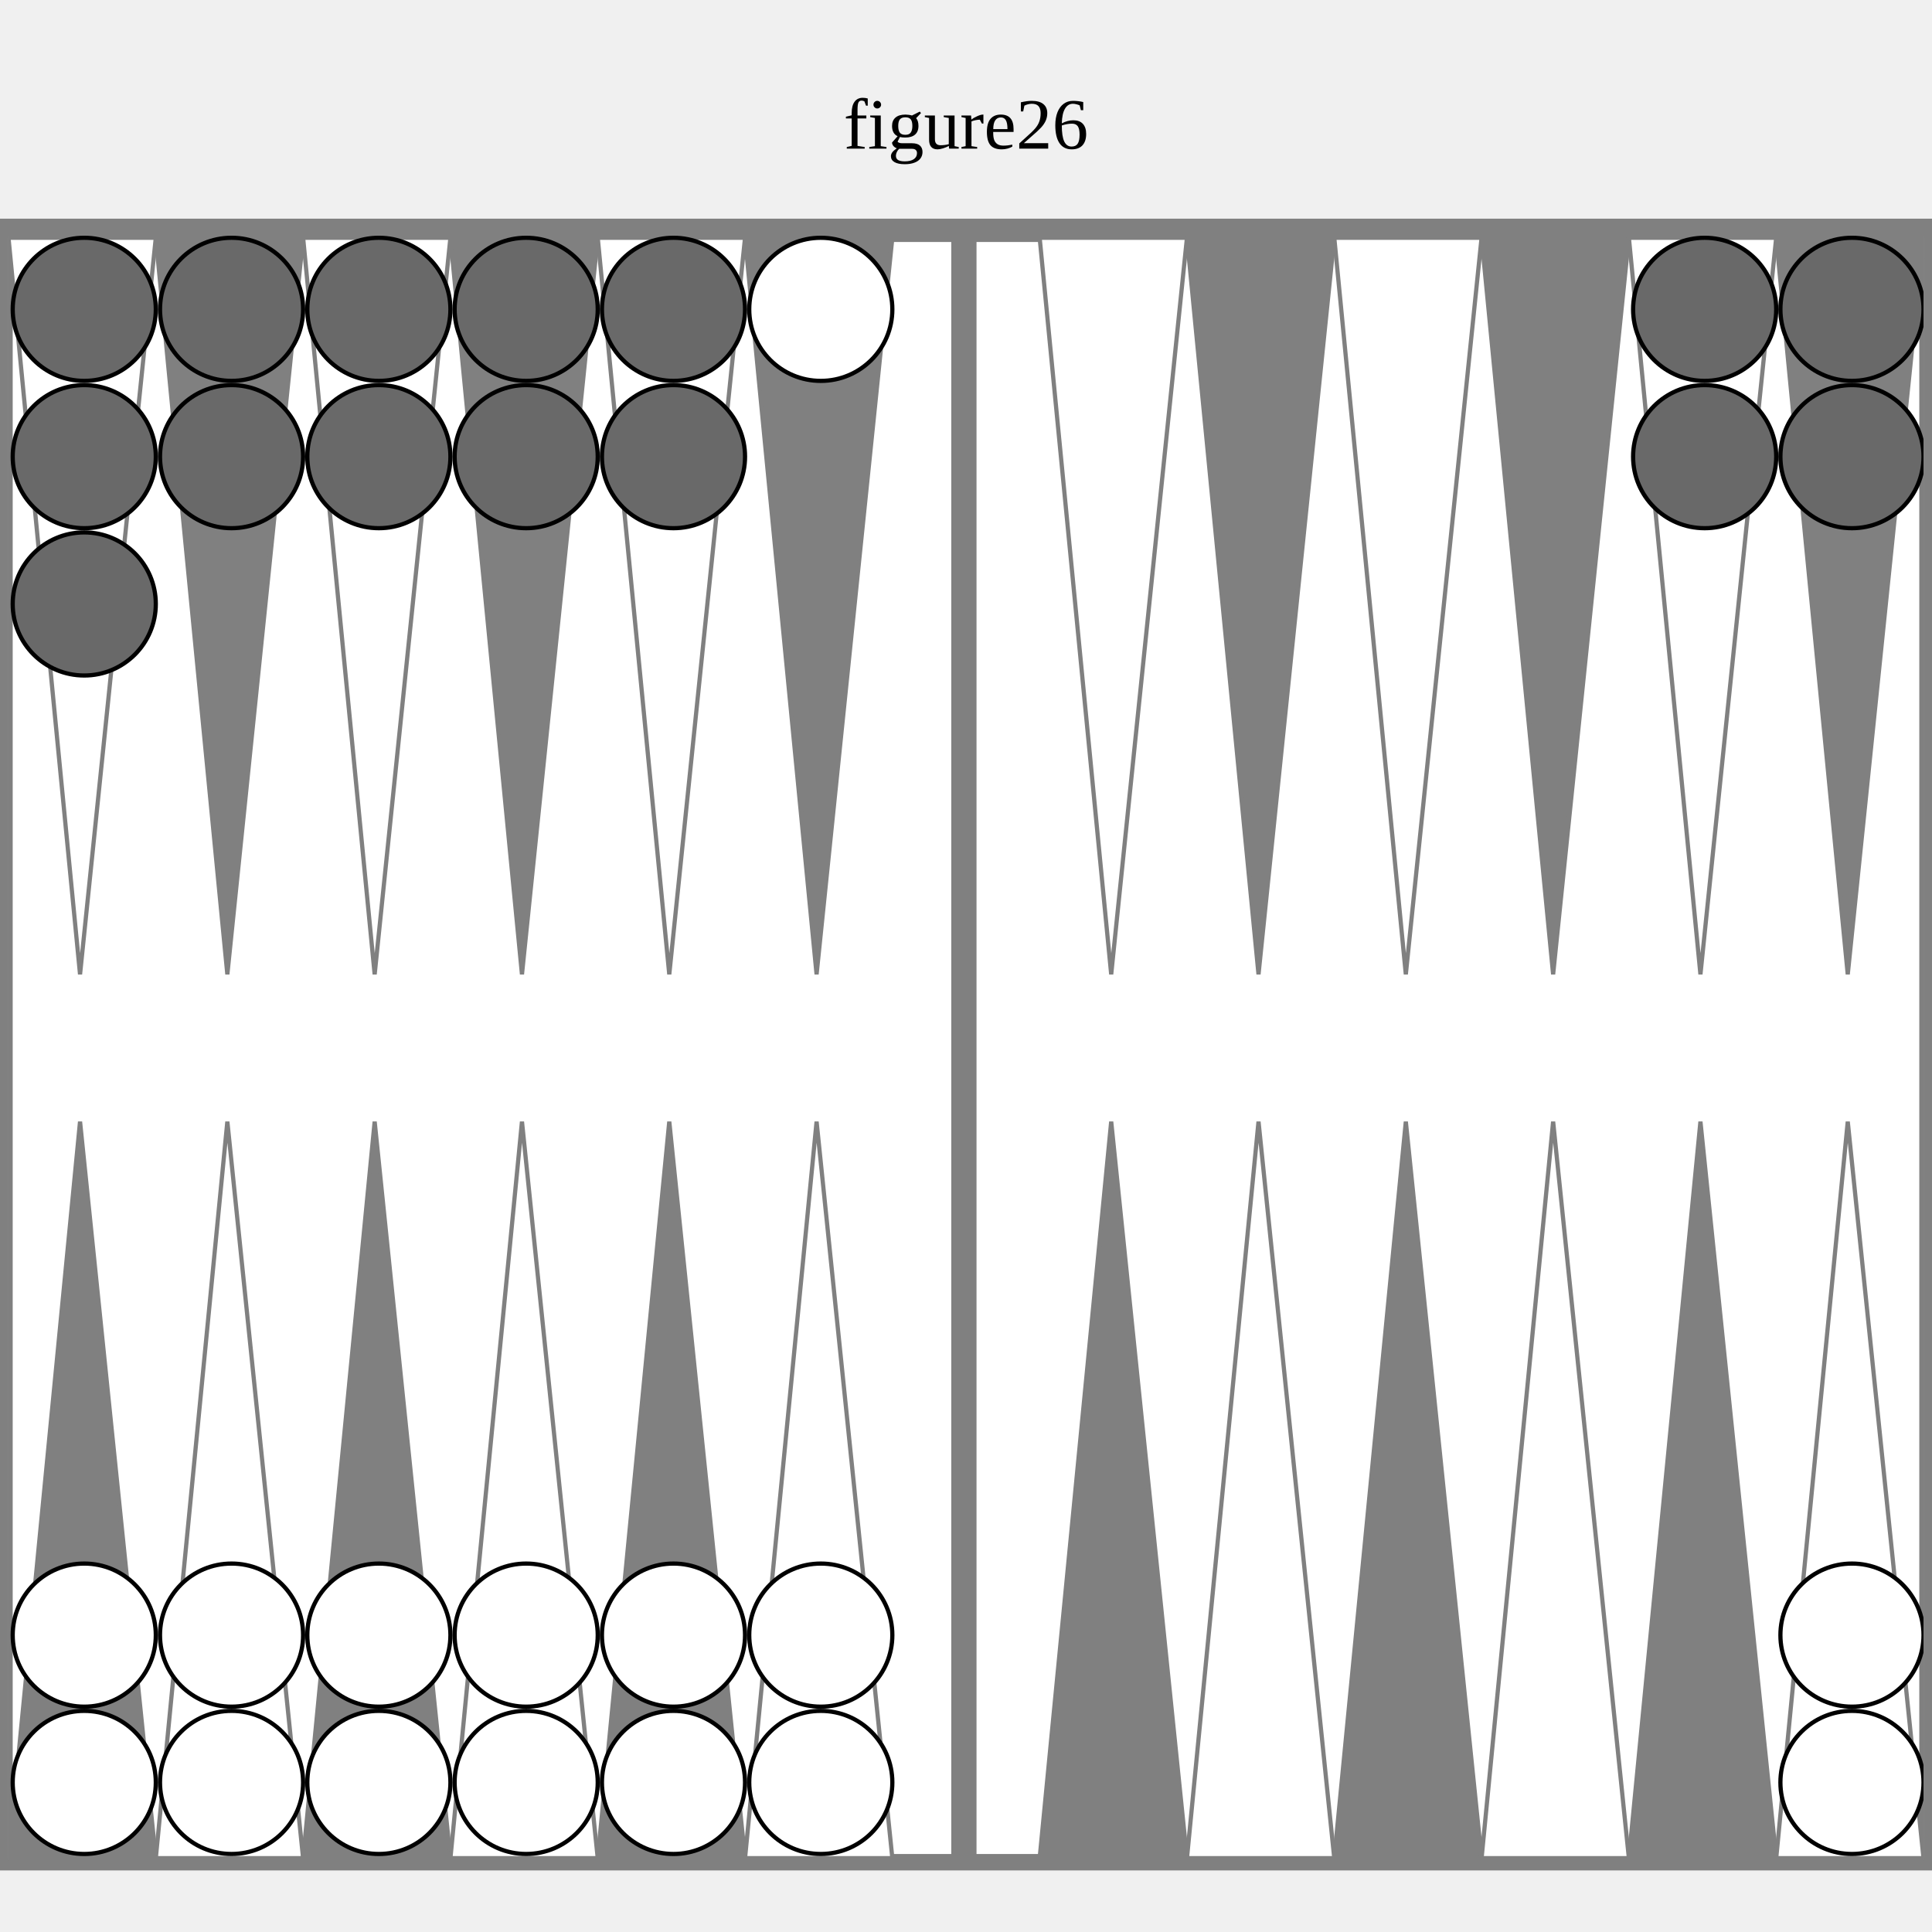
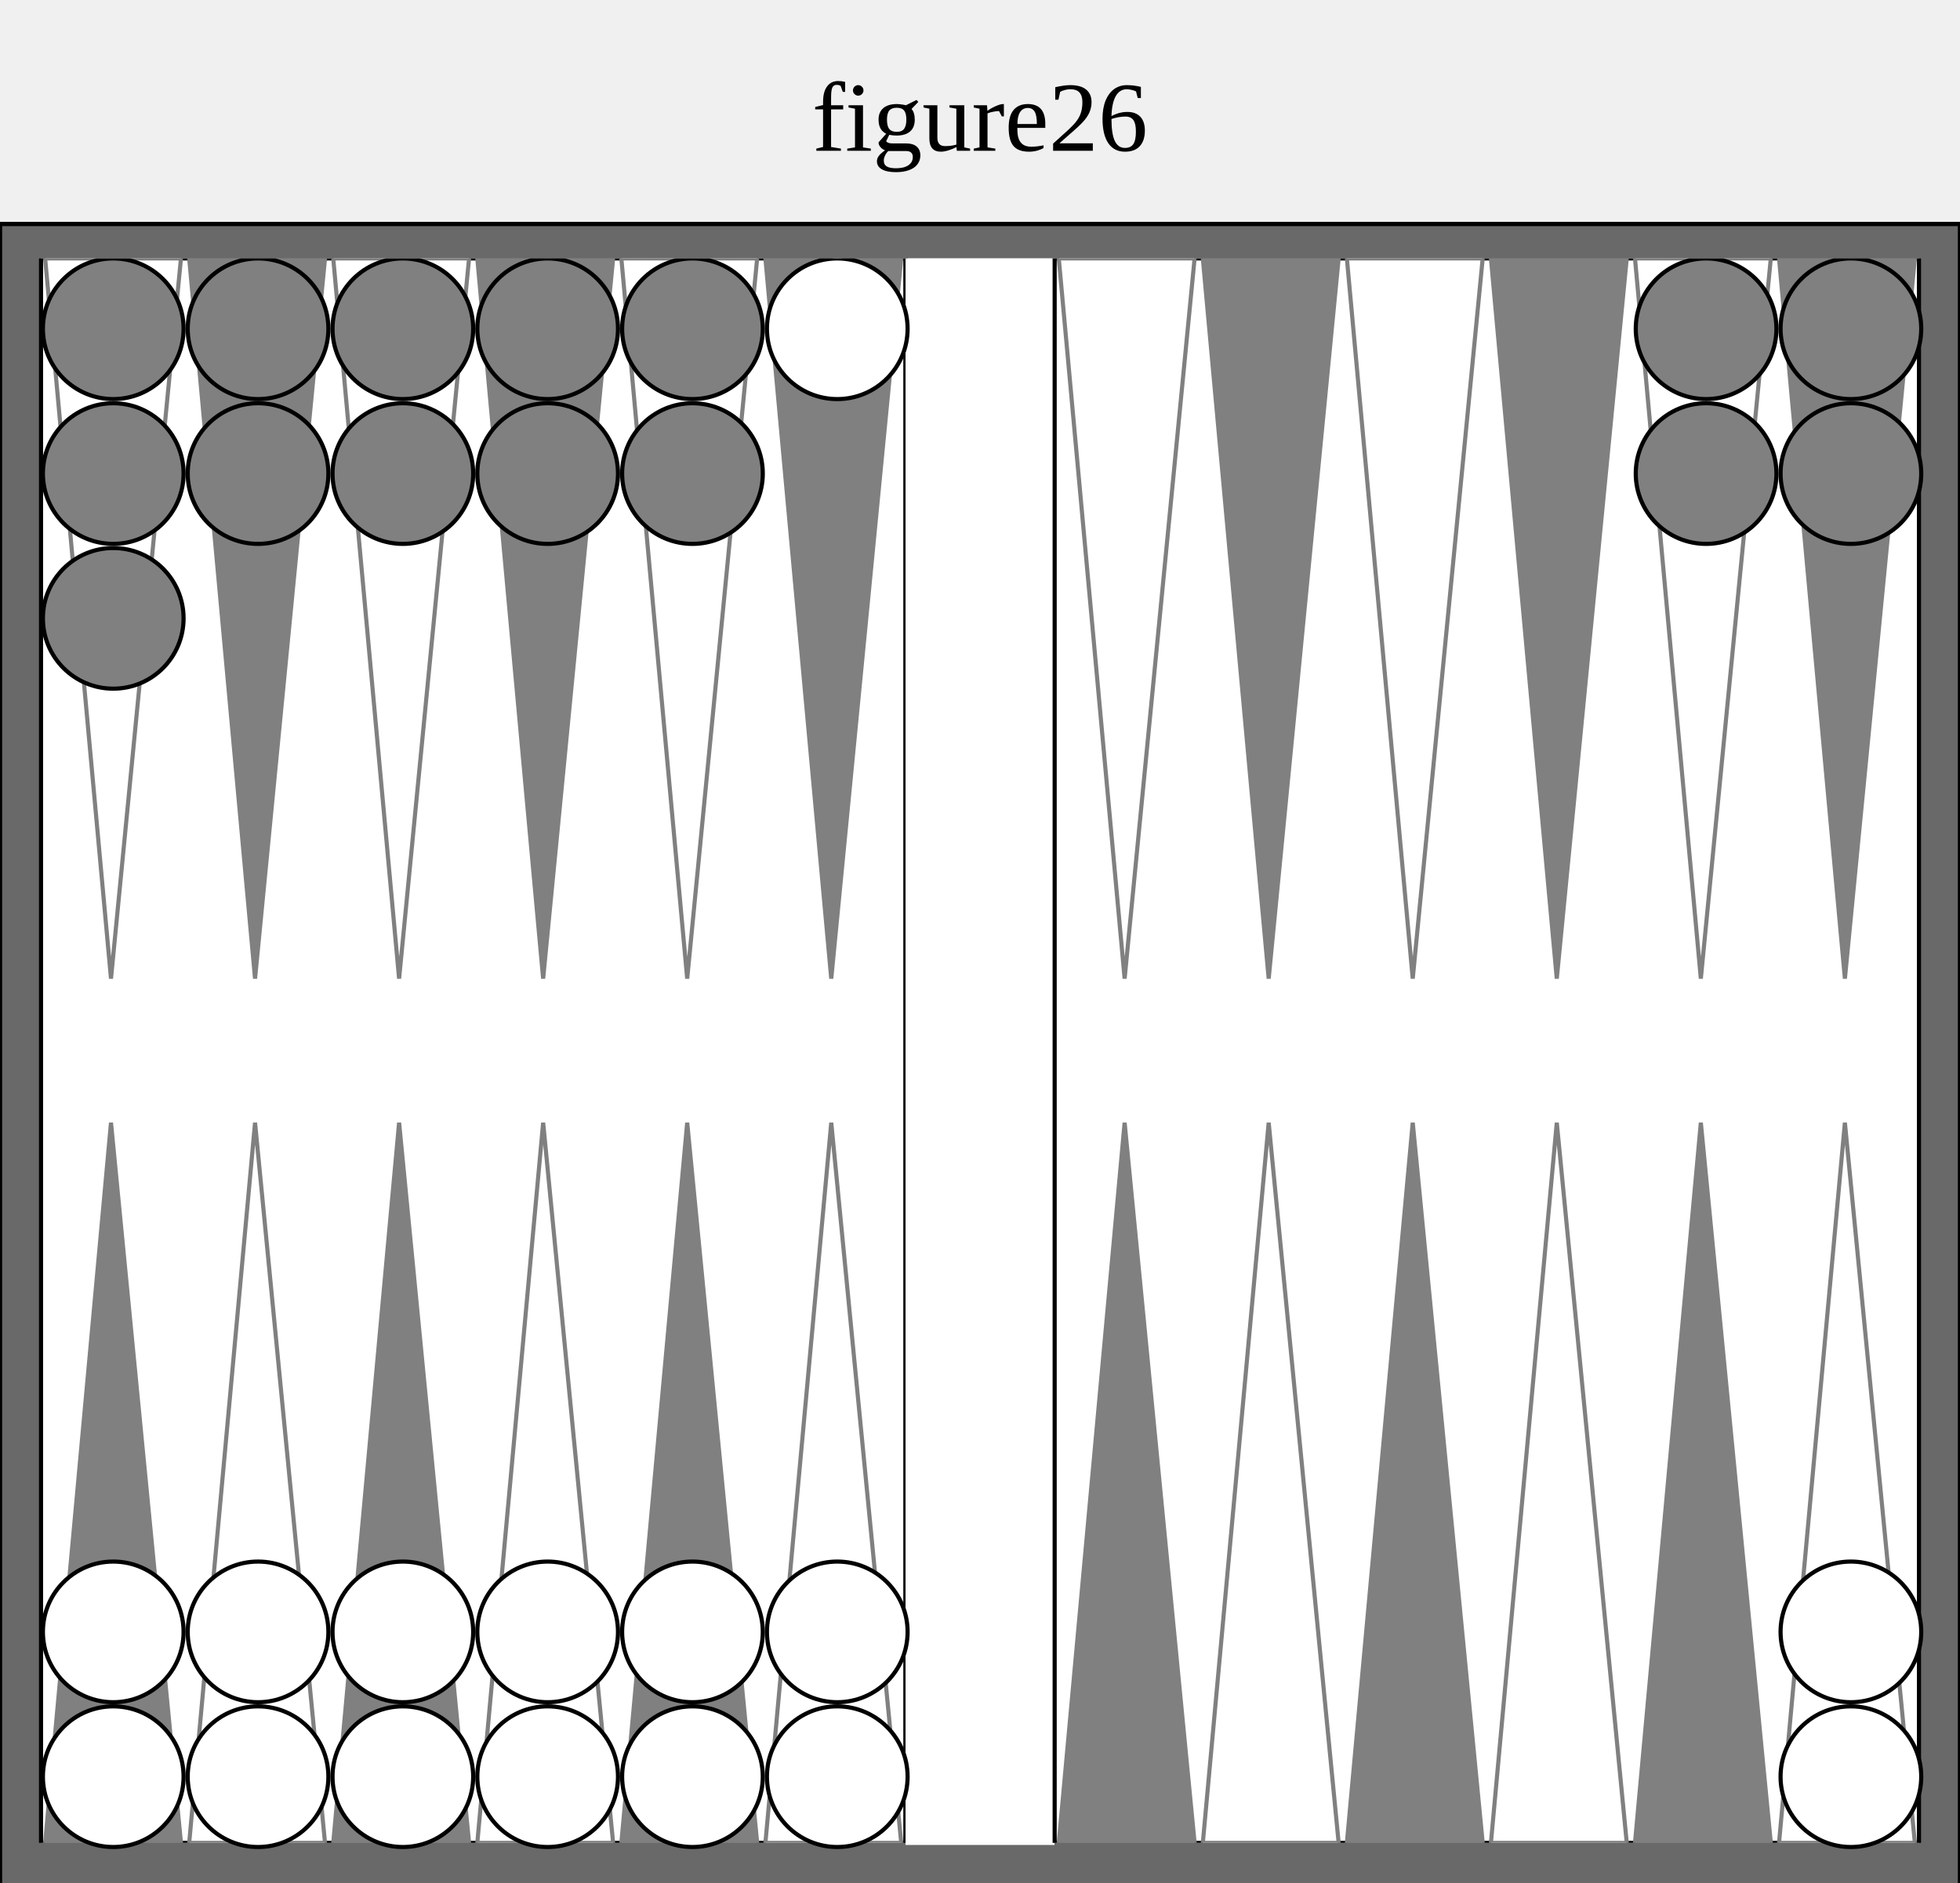
- <svg xmlns="http://www.w3.org/2000/svg" version="1.1" baseProfile="full" width="455" height="455">
-   <text text-anchor="middle" x="50%" y="35" font-size="17" fill="black">figure26</text>'
+ <svg xmlns="http://www.w3.org/2000/svg" version="1.1" baseProfile="full" width="455" height="437">
+   <text text-anchor="middle" x="50%" y="35" font-size="23" fill="black">figure26</text>'

  
-   <rect x="0" y="52" width="100%" height="388" fill="gray" stroke="gray" />
-   <svg x="2" y="54" width="451" viewBox="0 0 455 455">
-     <rect x="0" y="0" width="100%" height="385" fill="white" stroke="white" />
-     <rect x="0" y="0" width="100%" height="385" fill="none" stroke="gray" stroke-width="2" />
-     <rect x="225" y="0" width="4" height="385" fill="gray" stroke="gray" stroke-width="2" />
-     <polygon points="0,0 35,0 17,175" fill="white" stroke="gray" />
-     <polygon points="0,385 35,385 17,210" fill="gray" stroke="gray" />
-     <polygon points="35,0 70,0 52,175" fill="gray" stroke="gray" />
-     <polygon points="35,385 70,385 52,210" fill="white" stroke="gray" />
-     <polygon points="70,0 105,0 87,175" fill="white" stroke="gray" />
-     <polygon points="70,385 105,385 87,210" fill="gray" stroke="gray" />
-     <polygon points="105,0 140,0 122,175" fill="gray" stroke="gray" />
-     <polygon points="105,385 140,385 122,210" fill="white" stroke="gray" />
-     <polygon points="140,0 175,0 157,175" fill="white" stroke="gray" />
-     <polygon points="140,385 175,385 157,210" fill="gray" stroke="gray" />
-     <polygon points="175,0 210,0 192,175" fill="gray" stroke="gray" />
-     <polygon points="175,385 210,385 192,210" fill="white" stroke="gray" />
-     <polygon points="245,0 280,0 262,175" fill="white" stroke="gray" />
-     <polygon points="245,385 280,385 262,210" fill="gray" stroke="gray" />
-     <polygon points="280,0 315,0 297,175" fill="gray" stroke="gray" />
-     <polygon points="280,385 315,385 297,210" fill="white" stroke="gray" />
-     <polygon points="315,0 350,0 332,175" fill="white" stroke="gray" />
-     <polygon points="315,385 350,385 332,210" fill="gray" stroke="gray" />
-     <polygon points="350,0 385,0 367,175" fill="gray" stroke="gray" />
-     <polygon points="350,385 385,385 367,210" fill="white" stroke="gray" />
-     <polygon points="385,0 420,0 402,175" fill="white" stroke="gray" />
-     <polygon points="385,385 420,385 402,210" fill="gray" stroke="gray" />
-     <polygon points="420,0 455,0 437,175" fill="gray" stroke="gray" />
-     <polygon points="420,385 455,385 437,210" fill="white" stroke="gray" />
+   <rect x="0" y="52" width="100%" height="401" fill="dimgray" stroke="black" />
+   <svg x="8" y="60" width="439" viewBox="0 0 455 455">
+     <svg x="0" y="0" width="210" height="383" viewBox="0 0 210 385">
+       <rect x="0" y="0" width="100%" height="100%" fill="white" stroke="black" />
+       <polygon points="1,0 34,0 17,175" fill="white" stroke="gray" />
+       <polygon points="1,385 34,385 17,210" fill="gray" stroke="gray" />
+       <polygon points="36,0 69,0 52,175" fill="gray" stroke="gray" />
+       <polygon points="36,385 69,385 52,210" fill="white" stroke="gray" />
+       <polygon points="71,0 104,0 87,175" fill="white" stroke="gray" />
+       <polygon points="71,385 104,385 87,210" fill="gray" stroke="gray" />
+       <polygon points="106,0 139,0 122,175" fill="gray" stroke="gray" />
+       <polygon points="106,385 139,385 122,210" fill="white" stroke="gray" />
+       <polygon points="141,0 174,0 157,175" fill="white" stroke="gray" />
+       <polygon points="141,385 174,385 157,210" fill="gray" stroke="gray" />
+       <polygon points="176,0 209,0 192,175" fill="gray" stroke="gray" />
+       <polygon points="176,385 209,385 192,210" fill="white" stroke="gray" />
+     </svg>
+     <rect x="210" y="0" width="35" height="383" fill="white" stroke="white" />
+     <svg x="245" y="0" width="210" height="383" viewBox="0 0 210 385">
+       <rect x="0" y="0" width="100%" height="100%" fill="white" stroke="black" />
+       <polygon points="1,0 34,0 17,175" fill="white" stroke="gray" />
+       <polygon points="1,385 34,385 17,210" fill="gray" stroke="gray" />
+       <polygon points="36,0 69,0 52,175" fill="gray" stroke="gray" />
+       <polygon points="36,385 69,385 52,210" fill="white" stroke="gray" />
+       <polygon points="71,0 104,0 87,175" fill="white" stroke="gray" />
+       <polygon points="71,385 104,385 87,210" fill="gray" stroke="gray" />
+       <polygon points="106,0 139,0 122,175" fill="gray" stroke="gray" />
+       <polygon points="106,385 139,385 122,210" fill="white" stroke="gray" />
+       <polygon points="141,0 174,0 157,175" fill="white" stroke="gray" />
+       <polygon points="141,385 174,385 157,210" fill="gray" stroke="gray" />
+       <polygon points="176,0 209,0 192,175" fill="gray" stroke="gray" />
+       <polygon points="176,385 209,385 192,210" fill="white" stroke="gray" />
+     </svg>
    <circle cx="18" cy="367" r="17" stroke="black" fill="white" />
    <circle cx="18" cy="332" r="17" stroke="black" fill="white" />
    <circle cx="53" cy="367" r="17" stroke="black" fill="white" />
    <circle cx="53" cy="332" r="17" stroke="black" fill="white" />
    <circle cx="88" cy="367" r="17" stroke="black" fill="white" />
    <circle cx="88" cy="332" r="17" stroke="black" fill="white" />
    <circle cx="123" cy="367" r="17" stroke="black" fill="white" />
    <circle cx="123" cy="332" r="17" stroke="black" fill="white" />
    <circle cx="158" cy="367" r="17" stroke="black" fill="white" />
    <circle cx="158" cy="332" r="17" stroke="black" fill="white" />
    <circle cx="193" cy="367" r="17" stroke="black" fill="white" />
    <circle cx="193" cy="332" r="17" stroke="black" fill="white" />
    <circle cx="438" cy="367" r="17" stroke="black" fill="white" />
    <circle cx="438" cy="332" r="17" stroke="black" fill="white" />
-     <circle cx="438" cy="17" r="17" stroke="black" fill="dimgray" />
-     <circle cx="438" cy="52" r="17" stroke="black" fill="dimgray" />
-     <circle cx="403" cy="17" r="17" stroke="black" fill="dimgray" />
-     <circle cx="403" cy="52" r="17" stroke="black" fill="dimgray" />
+     <circle cx="438" cy="17" r="17" stroke="black" fill="gray" />
+     <circle cx="438" cy="52" r="17" stroke="black" fill="gray" />
+     <circle cx="403" cy="17" r="17" stroke="black" fill="gray" />
+     <circle cx="403" cy="52" r="17" stroke="black" fill="gray" />
    <circle cx="193" cy="17" r="17" stroke="black" fill="white" />
-     <circle cx="158" cy="17" r="17" stroke="black" fill="dimgray" />
-     <circle cx="158" cy="52" r="17" stroke="black" fill="dimgray" />
-     <circle cx="123" cy="17" r="17" stroke="black" fill="dimgray" />
-     <circle cx="123" cy="52" r="17" stroke="black" fill="dimgray" />
-     <circle cx="88" cy="17" r="17" stroke="black" fill="dimgray" />
-     <circle cx="88" cy="52" r="17" stroke="black" fill="dimgray" />
-     <circle cx="53" cy="17" r="17" stroke="black" fill="dimgray" />
-     <circle cx="53" cy="52" r="17" stroke="black" fill="dimgray" />
-     <circle cx="18" cy="17" r="17" stroke="black" fill="dimgray" />
-     <circle cx="18" cy="52" r="17" stroke="black" fill="dimgray" />
-     <circle cx="18" cy="87" r="17" stroke="black" fill="dimgray" />
+     <circle cx="158" cy="17" r="17" stroke="black" fill="gray" />
+     <circle cx="158" cy="52" r="17" stroke="black" fill="gray" />
+     <circle cx="123" cy="17" r="17" stroke="black" fill="gray" />
+     <circle cx="123" cy="52" r="17" stroke="black" fill="gray" />
+     <circle cx="88" cy="17" r="17" stroke="black" fill="gray" />
+     <circle cx="88" cy="52" r="17" stroke="black" fill="gray" />
+     <circle cx="53" cy="17" r="17" stroke="black" fill="gray" />
+     <circle cx="53" cy="52" r="17" stroke="black" fill="gray" />
+     <circle cx="18" cy="17" r="17" stroke="black" fill="gray" />
+     <circle cx="18" cy="52" r="17" stroke="black" fill="gray" />
+     <circle cx="18" cy="87" r="17" stroke="black" fill="gray" />
  </svg>
</svg>
